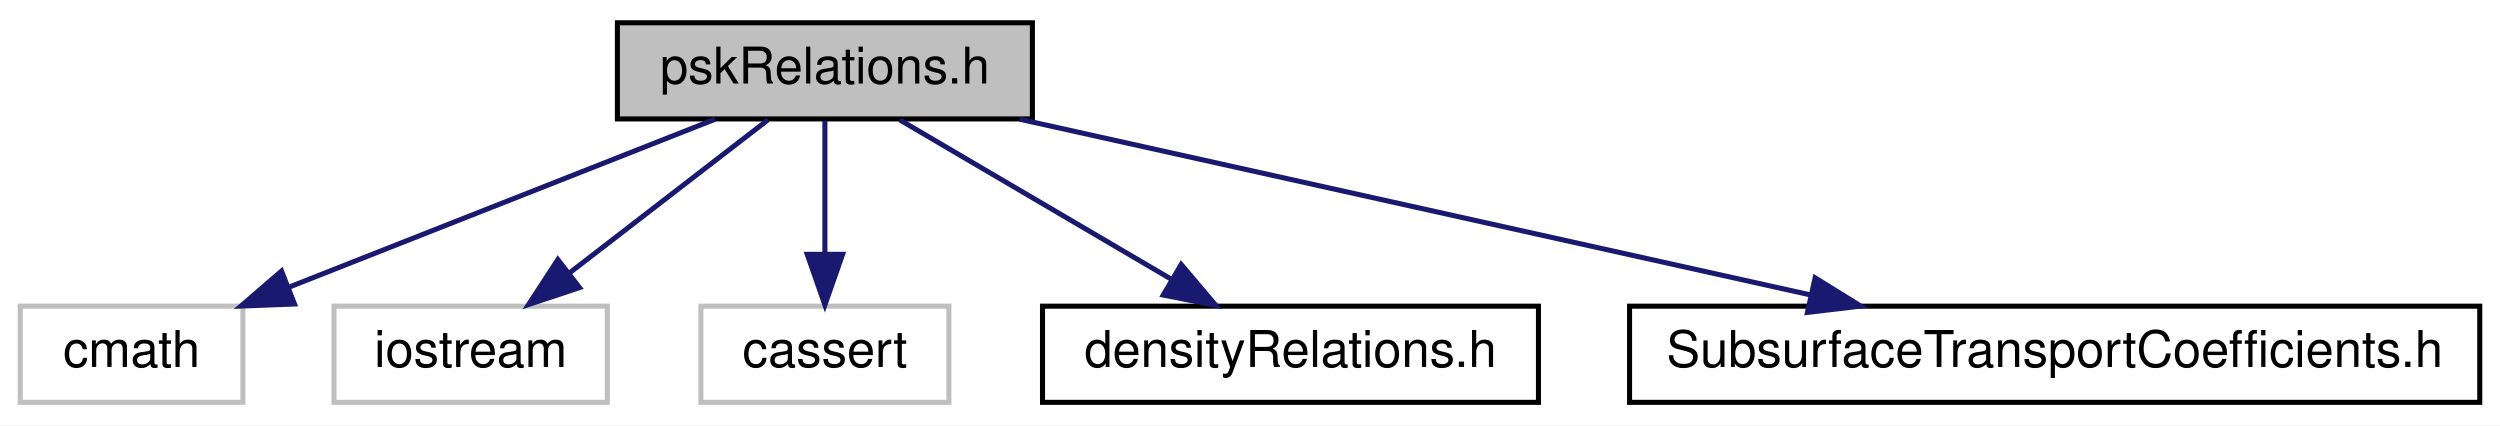
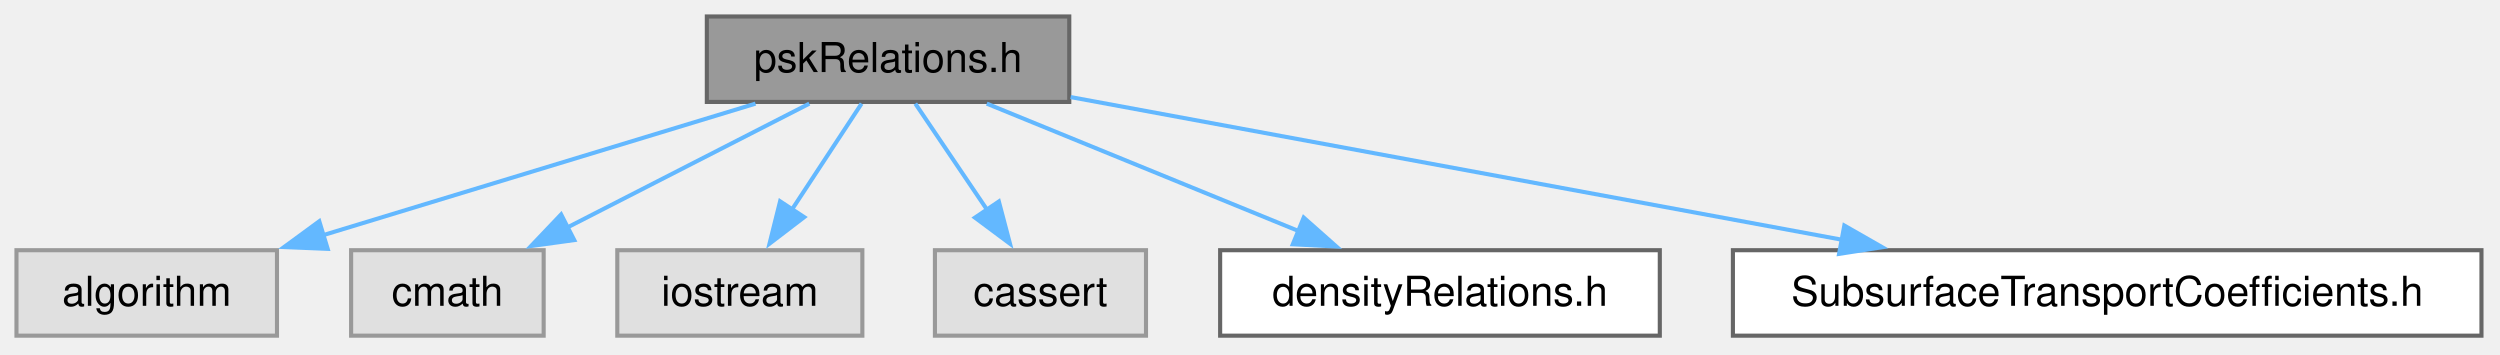
- <svg xmlns="http://www.w3.org/2000/svg" xmlns:xlink="http://www.w3.org/1999/xlink" width="494pt" height="84pt" viewBox="0.00 0.00 494.00 84.00">
-   <g id="graph0" class="graph" transform="scale(1 1) rotate(0) translate(4 80)">
-     <polygon fill="white" stroke="transparent" points="-4,4 -4,-80 490,-80 490,4 -4,4" />
-     <g id="node1" class="node">
-       <g id="a_node1">
-         <a xlink:title=" ">
-           <polygon fill="#bfbfbf" stroke="black" points="118,-56.5 118,-75.5 200,-75.5 200,-56.5 118,-56.5" />
-           <text text-anchor="middle" x="159" y="-63.5" font-family="Helvetica,sans-Serif" font-size="10.00">pskRelations.h</text>
+ <svg xmlns="http://www.w3.org/2000/svg" xmlns:xlink="http://www.w3.org/1999/xlink" width="607pt" height="86pt" viewBox="0.00 0.00 607.00 86.00">
+   <g id="graph0" class="graph" transform="scale(1 1) rotate(0) translate(4 81.5)">
+     <g id="Node000001" class="node">
+       <g id="a_Node000001">
+         <a xlink:title="Richards free-function PSK closures (moved here from proteus/richards/psk_models.h).">
+           <polygon fill="#999999" stroke="#666666" points="255.62,-77.5 167.62,-77.5 167.62,-56.75 255.62,-56.75 255.62,-77.5" />
+           <text xml:space="preserve" text-anchor="middle" x="211.62" y="-64" font-family="Helvetica,sans-Serif" font-size="10.00">pskRelations.h</text>
        </a>
      </g>
    </g>
-     <g id="node2" class="node">
-       <g id="a_node2">
+     <g id="Node000002" class="node">
+       <g id="a_Node000002">
        <a xlink:title=" ">
-           <polygon fill="white" stroke="#bfbfbf" points="0,-0.5 0,-19.5 44,-19.5 44,-0.5 0,-0.5" />
-           <text text-anchor="middle" x="22" y="-7.5" font-family="Helvetica,sans-Serif" font-size="10.00">cmath</text>
+           <polygon fill="#e0e0e0" stroke="#999999" points="63.25,-20.75 0,-20.75 0,0 63.25,0 63.25,-20.75" />
+           <text xml:space="preserve" text-anchor="middle" x="31.62" y="-7.25" font-family="Helvetica,sans-Serif" font-size="10.00">algorithm</text>
        </a>
      </g>
    </g>
-     <g id="edge1" class="edge">
-       <path fill="none" stroke="midnightblue" d="M137.29,-56.44C114.65,-47.52 78.93,-33.44 53.25,-23.32" />
-       <polygon fill="midnightblue" stroke="midnightblue" points="54.19,-19.93 43.61,-19.52 51.63,-26.44 54.19,-19.93" />
-     </g>
-     <g id="node3" class="node">
-       <g id="a_node3">
+     <g id="edge1_Node000001_Node000002" class="edge">
+       <g id="a_edge1_Node000001_Node000002">
        <a xlink:title=" ">
-           <polygon fill="white" stroke="#bfbfbf" points="62,-0.5 62,-19.5 116,-19.5 116,-0.5 62,-0.5" />
-           <text text-anchor="middle" x="89" y="-7.5" font-family="Helvetica,sans-Serif" font-size="10.00">iostream</text>
+           <path fill="none" stroke="#63b8ff" d="M179.44,-56.34C150.14,-47.42 106.64,-34.19 74.41,-24.39" />
+           <polygon fill="#63b8ff" stroke="#63b8ff" points="75.56,-21.08 64.97,-21.52 73.52,-27.78 75.56,-21.08" />
        </a>
      </g>
    </g>
-     <g id="edge2" class="edge">
-       <path fill="none" stroke="midnightblue" d="M147.75,-56.32C137.2,-48.18 121.2,-35.84 108.56,-26.09" />
-       <polygon fill="midnightblue" stroke="midnightblue" points="110.51,-23.17 100.45,-19.83 106.23,-28.71 110.51,-23.17" />
-     </g>
-     <g id="node4" class="node">
-       <g id="a_node4">
+     <g id="Node000003" class="node">
+       <g id="a_Node000003">
        <a xlink:title=" ">
-           <polygon fill="white" stroke="#bfbfbf" points="134.5,-0.5 134.5,-19.5 183.5,-19.5 183.5,-0.5 134.5,-0.5" />
-           <text text-anchor="middle" x="159" y="-7.5" font-family="Helvetica,sans-Serif" font-size="10.00">cassert</text>
+           <polygon fill="#e0e0e0" stroke="#999999" points="128,-20.75 81.25,-20.75 81.25,0 128,0 128,-20.75" />
+           <text xml:space="preserve" text-anchor="middle" x="104.62" y="-7.25" font-family="Helvetica,sans-Serif" font-size="10.00">cmath</text>
        </a>
      </g>
    </g>
-     <g id="edge3" class="edge">
-       <path fill="none" stroke="midnightblue" d="M159,-56.08C159,-49.01 159,-38.86 159,-29.99" />
-       <polygon fill="midnightblue" stroke="midnightblue" points="162.5,-29.75 159,-19.75 155.5,-29.75 162.5,-29.75" />
-     </g>
-     <g id="node5" class="node">
-       <g id="a_node5">
-         <a xlink:href="density_relations_8h.html" target="_top" xlink:title=" ">
-           <polygon fill="white" stroke="black" points="202,-0.5 202,-19.5 300,-19.5 300,-0.5 202,-0.5" />
-           <text text-anchor="middle" x="251" y="-7.5" font-family="Helvetica,sans-Serif" font-size="10.00">densityRelations.h</text>
+     <g id="edge2_Node000001_Node000003" class="edge">
+       <g id="a_edge2_Node000001_Node000003">
+         <a xlink:title=" ">
+           <path fill="none" stroke="#63b8ff" d="M192.5,-56.34C176.14,-47.97 152.35,-35.79 133.65,-26.22" />
+           <polygon fill="#63b8ff" stroke="#63b8ff" points="135.43,-23.21 124.94,-21.77 132.24,-29.44 135.43,-23.21" />
        </a>
      </g>
    </g>
-     <g id="edge4" class="edge">
-       <path fill="none" stroke="midnightblue" d="M173.78,-56.32C188.27,-47.82 210.57,-34.73 227.49,-24.8" />
-       <polygon fill="midnightblue" stroke="midnightblue" points="229.4,-27.74 236.26,-19.65 225.86,-21.7 229.4,-27.74" />
-     </g>
-     <g id="node6" class="node">
-       <g id="a_node6">
-         <a xlink:href="_subsurface_transport_coefficients_8h.html" target="_top" xlink:title=" ">
-           <polygon fill="white" stroke="black" points="318,-0.5 318,-19.5 486,-19.5 486,-0.5 318,-0.5" />
-           <text text-anchor="middle" x="402" y="-7.5" font-family="Helvetica,sans-Serif" font-size="10.00">SubsurfaceTransportCoefficients.h</text>
+     <g id="Node000004" class="node">
+       <g id="a_Node000004">
+         <a xlink:title=" ">
+           <polygon fill="#e0e0e0" stroke="#999999" points="205.38,-20.75 145.88,-20.75 145.88,0 205.38,0 205.38,-20.75" />
+           <text xml:space="preserve" text-anchor="middle" x="175.62" y="-7.25" font-family="Helvetica,sans-Serif" font-size="10.00">iostream</text>
        </a>
      </g>
    </g>
-     <g id="edge5" class="edge">
-       <path fill="none" stroke="midnightblue" d="M197.5,-56.44C239.81,-47.04 307.82,-31.93 353.67,-21.74" />
-       <polygon fill="midnightblue" stroke="midnightblue" points="354.67,-25.1 363.68,-19.52 353.15,-18.27 354.67,-25.1" />
+     <g id="edge3_Node000001_Node000004" class="edge">
+       <g id="a_edge3_Node000001_Node000004">
+         <a xlink:title=" ">
+           <path fill="none" stroke="#63b8ff" d="M205.19,-56.34C200.48,-49.17 193.94,-39.23 188.21,-30.51" />
+           <polygon fill="#63b8ff" stroke="#63b8ff" points="191.26,-28.78 182.84,-22.34 185.41,-32.62 191.26,-28.78" />
+         </a>
+       </g>
+     </g>
+     <g id="Node000005" class="node">
+       <g id="a_Node000005">
+         <a xlink:title=" ">
+           <polygon fill="#e0e0e0" stroke="#999999" points="274.25,-20.75 223,-20.75 223,0 274.25,0 274.25,-20.75" />
+           <text xml:space="preserve" text-anchor="middle" x="248.62" y="-7.25" font-family="Helvetica,sans-Serif" font-size="10.00">cassert</text>
+         </a>
+       </g>
+     </g>
+     <g id="edge4_Node000001_Node000005" class="edge">
+       <g id="a_edge4_Node000001_Node000005">
+         <a xlink:title=" ">
+           <path fill="none" stroke="#63b8ff" d="M218.24,-56.34C223.08,-49.17 229.8,-39.23 235.7,-30.51" />
+           <polygon fill="#63b8ff" stroke="#63b8ff" points="238.52,-32.58 241.22,-22.33 232.72,-28.66 238.52,-32.58" />
+         </a>
+       </g>
+     </g>
+     <g id="Node000006" class="node">
+       <g id="a_Node000006">
+         <a xlink:href="density_relations_8h.html" target="_top" xlink:title=" ">
+           <polygon fill="white" stroke="#666666" points="399,-20.75 292.25,-20.75 292.25,0 399,0 399,-20.75" />
+           <text xml:space="preserve" text-anchor="middle" x="345.62" y="-7.25" font-family="Helvetica,sans-Serif" font-size="10.00">densityRelations.h</text>
+         </a>
+       </g>
+     </g>
+     <g id="edge5_Node000001_Node000006" class="edge">
+       <g id="a_edge5_Node000001_Node000006">
+         <a xlink:title=" ">
+           <path fill="none" stroke="#63b8ff" d="M235.58,-56.34C256.64,-47.73 287.53,-35.11 311.23,-25.43" />
+           <polygon fill="#63b8ff" stroke="#63b8ff" points="312.54,-28.67 320.47,-21.65 309.89,-22.19 312.54,-28.67" />
+         </a>
+       </g>
+     </g>
+     <g id="Node000007" class="node">
+       <g id="a_Node000007">
+         <a xlink:href="_subsurface_transport_coefficients_8h.html" target="_top" xlink:title=" ">
+           <polygon fill="white" stroke="#666666" points="598.5,-20.75 416.75,-20.75 416.75,0 598.5,0 598.5,-20.75" />
+           <text xml:space="preserve" text-anchor="middle" x="507.62" y="-7.25" font-family="Helvetica,sans-Serif" font-size="10.00">SubsurfaceTransportCoefficients.h</text>
+         </a>
+       </g>
+     </g>
+     <g id="edge6_Node000001_Node000007" class="edge">
+       <g id="a_edge6_Node000001_Node000007">
+         <a xlink:title=" ">
+           <path fill="none" stroke="#63b8ff" d="M255.94,-57.93C305.68,-48.73 386.83,-33.72 443.5,-23.24" />
+           <polygon fill="#63b8ff" stroke="#63b8ff" points="443.8,-26.74 453,-21.48 442.53,-19.86 443.8,-26.74" />
+         </a>
+       </g>
    </g>
  </g>
</svg>
